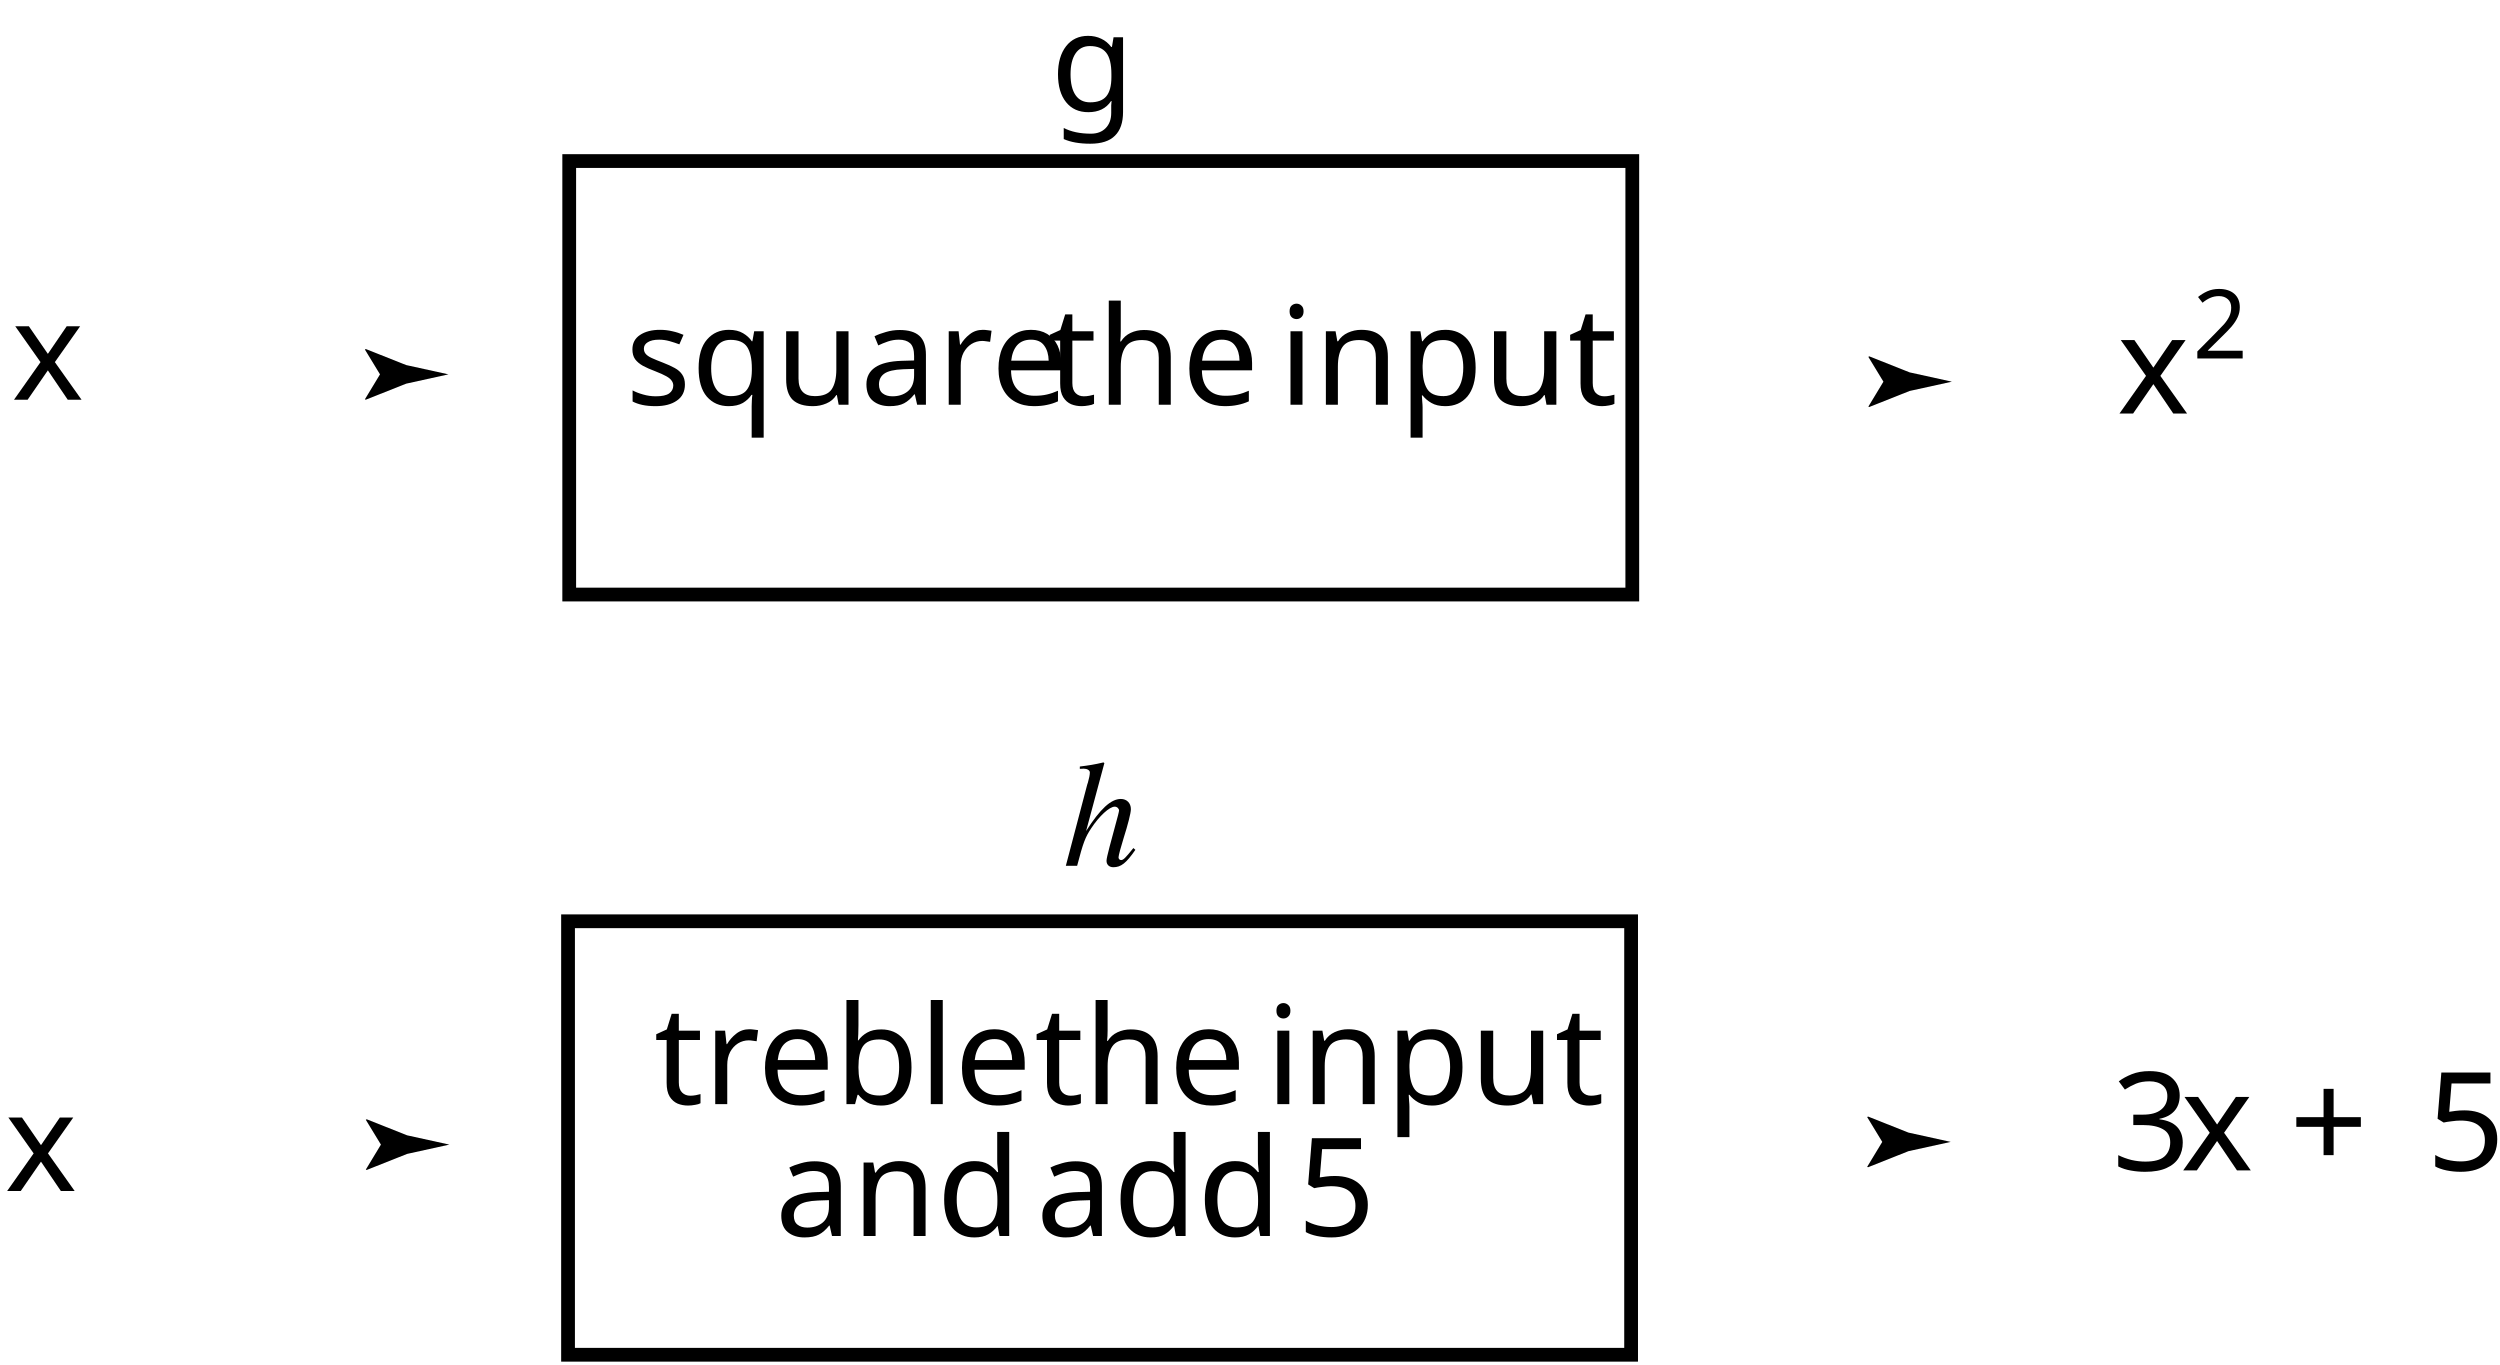
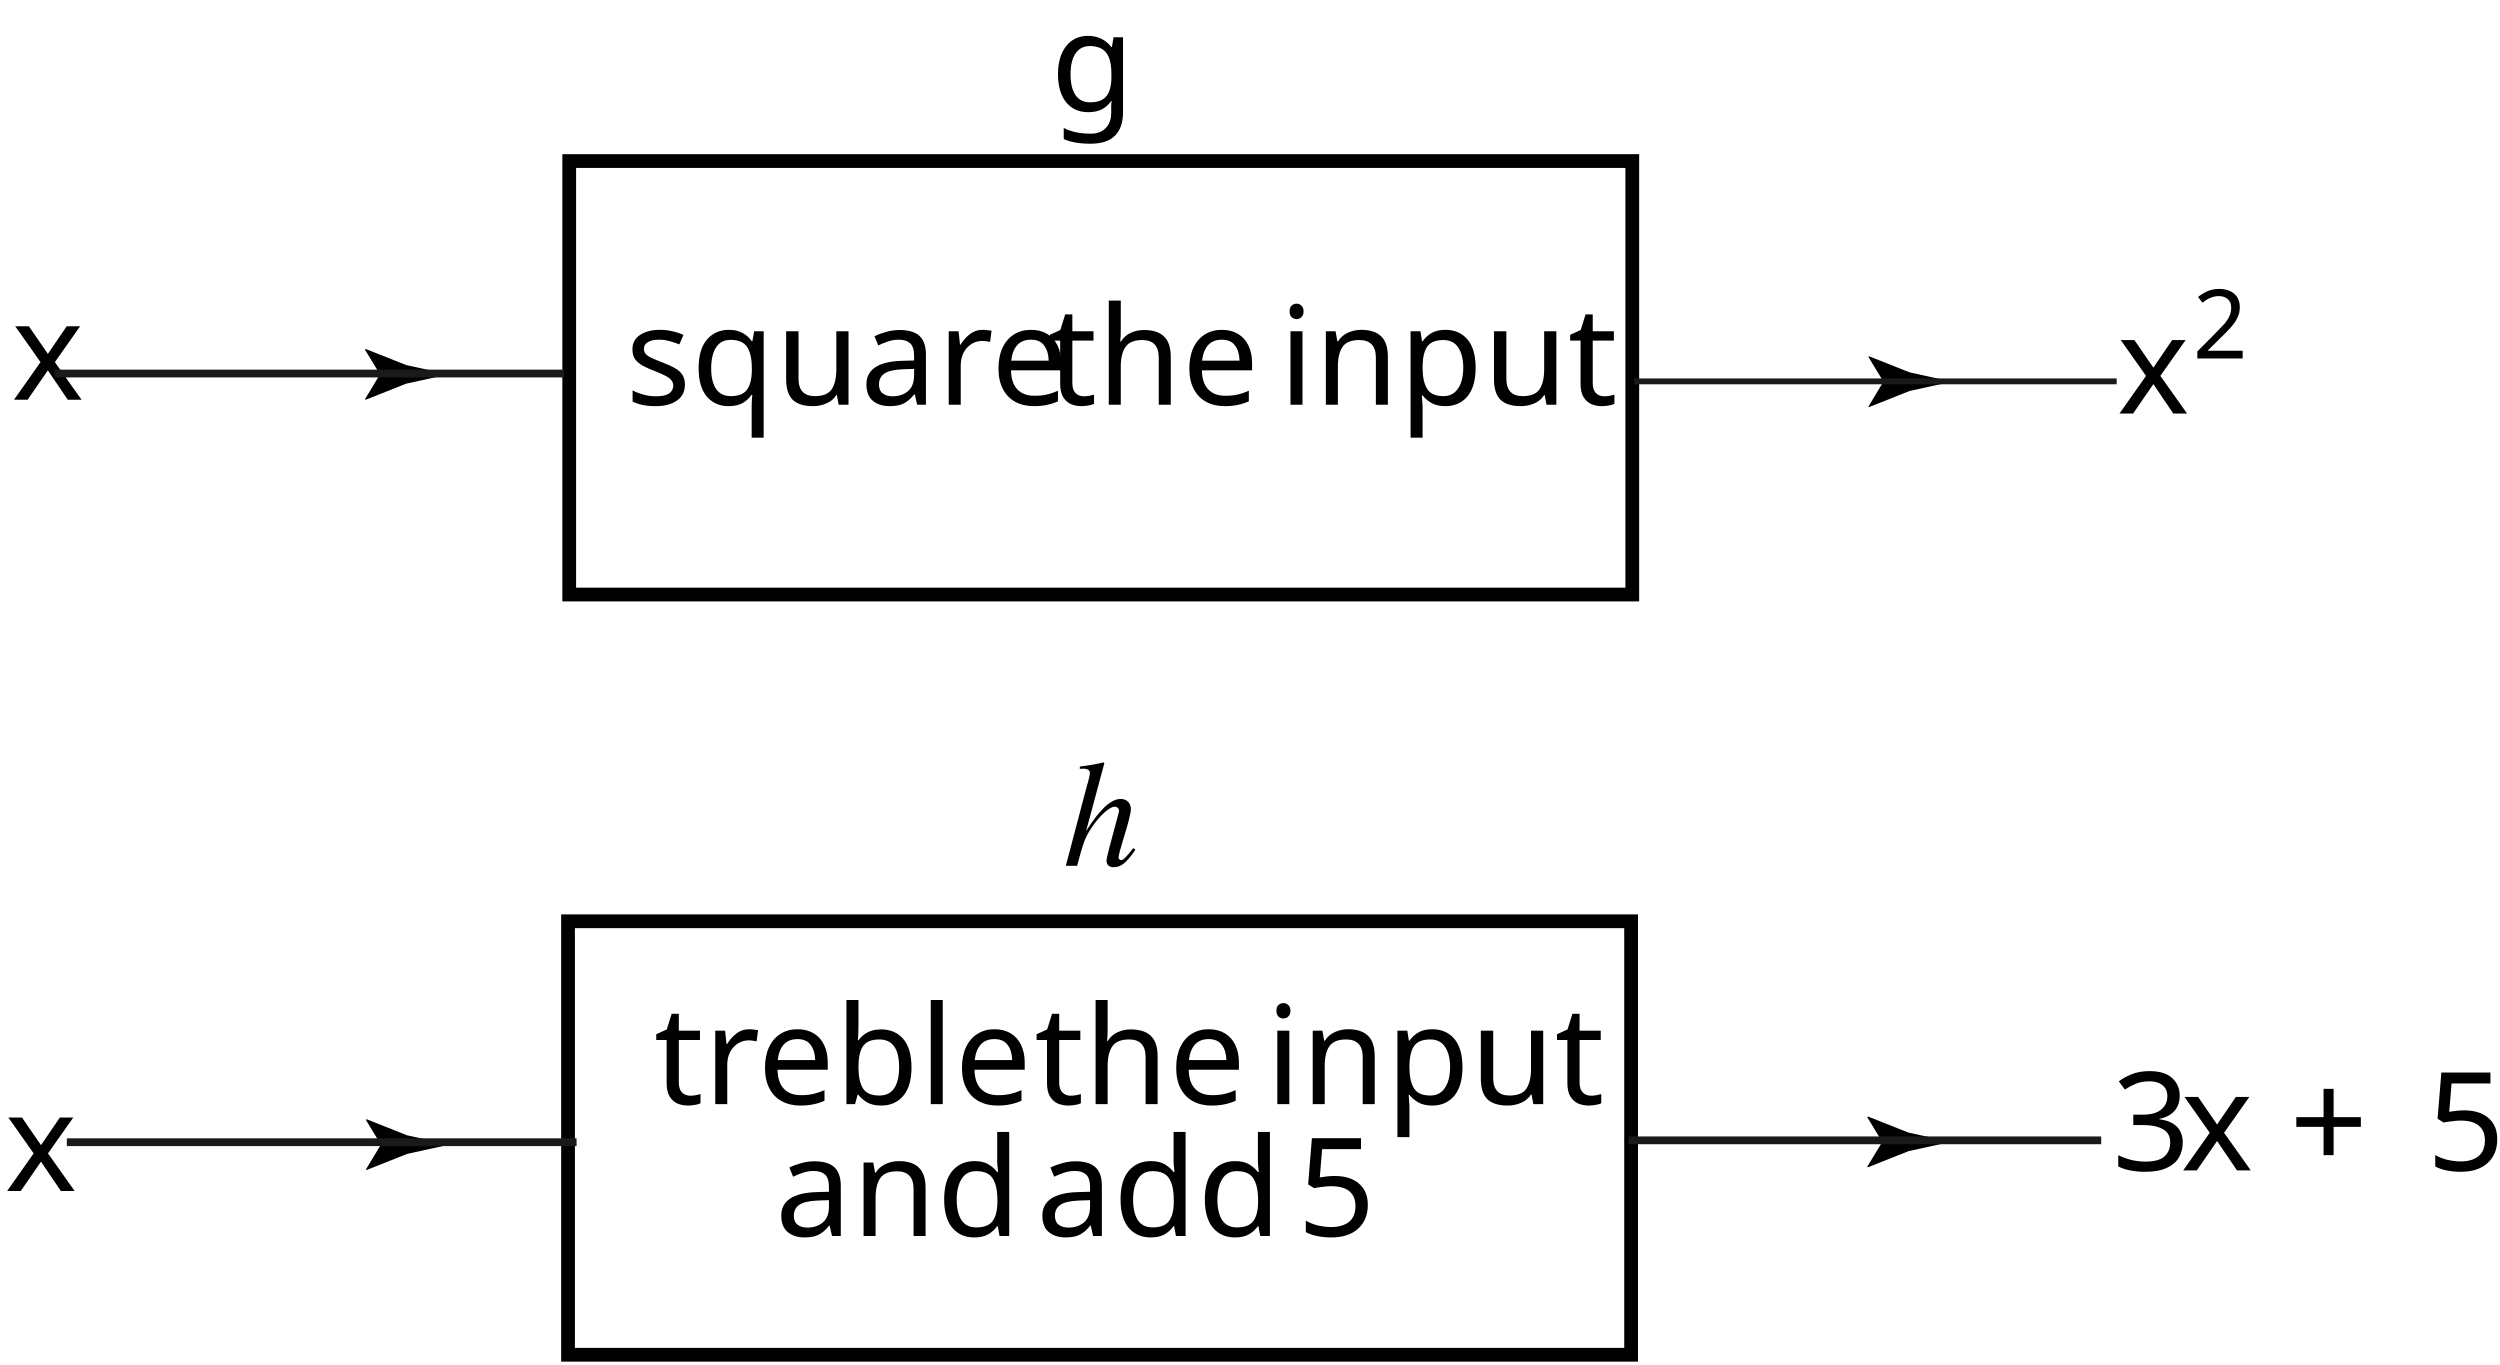
<svg xmlns="http://www.w3.org/2000/svg" viewBox="0 0 290.667 158.667" height="158.667" width="290.667" xml:space="preserve" id="svg2" version="1.1">
  <defs id="defs6">
    <clipPath id="clipPath24" clipPathUnits="userSpaceOnUse">
      <path id="path22" d="M 0,0 H 218 V 119 H 0 Z" />
    </clipPath>
  </defs>
  <g transform="matrix(1.333333,0,0,-1.333333,0,158.6667)" id="g10">
    <g id="g12" />
    <g id="g14" />
    <g id="g16">
      <g id="g18">
        <g clip-path="url(#clipPath24)" id="g20">
          <g id="g26" />
          <g id="g28">
            <path id="path30" style="fill:none;stroke:#000000;stroke-width:1.2;stroke-linecap:butt;stroke-linejoin:miter;stroke-miterlimit:4;stroke-dasharray:none;stroke-opacity:1" d="M 49.636,67.156 H 142.336 V 104.956 H 49.636 Z" />
            <path id="path32" style="fill:#000000;fill-opacity:1;fill-rule:nonzero;stroke:none" d="M 12.136,86.356 H 49.336" />
            <path id="path34" style="fill:#000000;fill-opacity:1;fill-rule:nonzero;stroke:none" d="m 33.136,86.356 -1.315,2.161 0.074,0.049 3.525,-1.4 c 1.228,-0.27 2.457,-0.54 3.685,-0.81 -1.228,-0.27 -2.457,-0.541 -3.685,-0.811 l -3.525,-1.4 -0.074,0.037 1.315,2.174" />
            <path id="path36" style="fill:#000000;fill-opacity:1;fill-rule:nonzero;stroke:none" d="m 164.235,85.718 -1.314,2.162 0.074,0.049 3.525,-1.4 c 1.228,-0.27 2.456,-0.541 3.684,-0.811 -1.228,-0.27 -2.456,-0.54 -3.684,-0.81 l -3.525,-1.4 -0.074,0.036 1.314,2.174" />
            <path id="path38" style="fill:#000000;fill-opacity:1;fill-rule:nonzero;stroke:none" d="M 10.525,19.279 H 47.725" />
            <path id="path40" style="fill:none;stroke:#000000;stroke-width:1.2;stroke-linecap:butt;stroke-linejoin:miter;stroke-miterlimit:4;stroke-dasharray:none;stroke-opacity:1" d="M 49.533,0.865 H 142.233 V 38.665 H 49.533 Z" />
            <path id="path42" style="fill:#000000;fill-opacity:1;fill-rule:nonzero;stroke:none" d="m 143.133,19.427 h 37.2" />
            <path id="path44" style="fill:#000000;fill-opacity:1;fill-rule:nonzero;stroke:none" d="m 164.133,19.427 -1.314,2.162 0.073,0.049 3.525,-1.4 c 1.228,-0.27 2.456,-0.541 3.685,-0.811 -1.229,-0.27 -2.457,-0.54 -3.685,-0.81 l -3.525,-1.401 -0.073,0.037 1.314,2.174" />
            <text id="text48" style="font-style:italic;font-variant:normal;font-size:13.2px;font-family:Times;-inkscape-font-specification:Times-Italic;writing-mode:lr-tb;fill:#000000;fill-opacity:1;fill-rule:nonzero;stroke:none" transform="matrix(1,0,0,-1,92.6916,43.503)">
              <tspan id="tspan46" y="0" x="0">h</tspan>
            </text>
            <path id="path50" style="fill:#000000;fill-opacity:1;fill-rule:nonzero;stroke:none" d="m 143.431,85.943 h 37.2" />
            <text id="text54" style="font-variant:normal;font-weight:normal;font-size:11.956px;font-family:CMMI10;-inkscape-font-specification:CMMI10;writing-mode:lr-tb;fill:#000000;fill-opacity:1;fill-rule:nonzero;stroke:none" transform="matrix(1,0,0,-1,1.0021,84.1426)">
              <tspan id="tspan52" y="0" x="0">x</tspan>
            </text>
            <text id="text58" style="font-variant:normal;font-weight:normal;font-size:11.956px;font-family:CMMI10;-inkscape-font-specification:CMMI10;writing-mode:lr-tb;fill:#000000;fill-opacity:1;fill-rule:nonzero;stroke:none" transform="matrix(1,0,0,-1,91.60164,109.3426)">
              <tspan id="tspan56" y="0" x="0">g</tspan>
            </text>
            <text id="text62" style="font-variant:normal;font-weight:normal;font-size:11.956px;font-family:CMMI10;-inkscape-font-specification:CMMI10;writing-mode:lr-tb;fill:#000000;fill-opacity:1;fill-rule:nonzero;stroke:none" transform="matrix(1,0,0,-1,184.6019,82.94226)">
              <tspan id="tspan60" y="0" x="0">x</tspan>
            </text>
            <text id="text66" style="font-variant:normal;font-weight:normal;font-size:8.369px;font-family:CMR7;-inkscape-font-specification:CMR7;writing-mode:lr-tb;fill:#000000;fill-opacity:1;fill-rule:nonzero;stroke:none" transform="matrix(1,0,0,-1,191.2016,87.7425)">
              <tspan id="tspan64" y="0" x="0">2</tspan>
            </text>
            <text id="text70" style="font-variant:normal;font-weight:normal;font-size:11.956px;font-family:CMR10;-inkscape-font-specification:CMR10;writing-mode:lr-tb;fill:#000000;fill-opacity:1;fill-rule:nonzero;stroke:none" transform="matrix(1,0,0,-1,184.1804,16.9427)">
              <tspan id="tspan68" y="0" x="0">3</tspan>
            </text>
            <text id="text74" style="font-variant:normal;font-weight:normal;font-size:11.956px;font-family:CMMI10;-inkscape-font-specification:CMMI10;writing-mode:lr-tb;fill:#000000;fill-opacity:1;fill-rule:nonzero;stroke:none" transform="matrix(1,0,0,-1,190.1582,16.9427)">
              <tspan id="tspan72" y="0" x="0">x</tspan>
            </text>
            <text id="text78" style="font-variant:normal;font-weight:normal;font-size:11.956px;font-family:CMR10;-inkscape-font-specification:CMR10;writing-mode:lr-tb;fill:#000000;fill-opacity:1;fill-rule:nonzero;stroke:none" transform="matrix(1,0,0,-1,199.6473,16.9427)">
              <tspan id="tspan76" y="0" x="0">+</tspan>
            </text>
            <text id="text82" style="font-variant:normal;font-weight:normal;font-size:11.956px;font-family:CMR10;-inkscape-font-specification:CMR10;writing-mode:lr-tb;fill:#000000;fill-opacity:1;fill-rule:nonzero;stroke:none" transform="matrix(1,0,0,-1,211.6042,16.9427)">
              <tspan id="tspan80" y="0" x="0">5</tspan>
            </text>
            <text id="text86" style="font-variant:normal;font-weight:normal;font-size:11.956px;font-family:CMMI10;-inkscape-font-specification:CMMI10;writing-mode:lr-tb;fill:#000000;fill-opacity:1;fill-rule:nonzero;stroke:none" transform="matrix(1,0,0,-1,0.4025068,15.14219)">
              <tspan id="tspan84" y="0" x="0">x</tspan>
            </text>
            <text id="text90" style="font-variant:normal;font-weight:normal;font-size:11.955px;font-family:CMR12;-inkscape-font-specification:CMR12;writing-mode:lr-tb;fill:#000000;fill-opacity:1;fill-rule:nonzero;stroke:none" transform="matrix(1,0,0,-1,54.5376,83.7079)">
              <tspan id="tspan88" y="0" x="0 4.615 10.795 17.299 23.157 27.712">square</tspan>
            </text>
            <text id="text94" style="font-variant:normal;font-weight:normal;font-size:11.955px;font-family:CMR12;-inkscape-font-specification:CMR12;writing-mode:lr-tb;fill:#000000;fill-opacity:1;fill-rule:nonzero;stroke:none" transform="matrix(1,0,0,-1,91.35302,83.7079)">
              <tspan id="tspan92" y="0" x="0 4.555 11.058">the</tspan>
            </text>
            <text id="text98" style="font-variant:normal;font-weight:normal;font-size:11.955px;font-family:CMR12;-inkscape-font-specification:CMR12;writing-mode:lr-tb;fill:#000000;fill-opacity:1;fill-rule:nonzero;stroke:none" transform="matrix(1,0,0,-1,111.5151,83.7079)">
              <tspan id="tspan96" y="0" x="0 3.252 9.755 16.259 22.762">input</tspan>
            </text>
            <text id="text102" style="font-variant:normal;font-weight:normal;font-size:11.955px;font-family:CMR12;-inkscape-font-specification:CMR12;writing-mode:lr-tb;fill:#000000;fill-opacity:1;fill-rule:nonzero;stroke:none" transform="matrix(1,0,0,-1,57.03739,22.71946)">
              <tspan id="tspan100" y="0" x="0 4.555 9.11 14.31 20.814 24.065">treble</tspan>
            </text>
            <text id="text106" style="font-variant:normal;font-weight:normal;font-size:11.955px;font-family:CMR12;-inkscape-font-specification:CMR12;writing-mode:lr-tb;fill:#000000;fill-opacity:1;fill-rule:nonzero;stroke:none" transform="matrix(1,0,0,-1,90.20534,22.71946)">
              <tspan id="tspan104" y="0" x="0 4.555 11.058">the</tspan>
            </text>
            <text id="text110" style="font-variant:normal;font-weight:normal;font-size:11.955px;font-family:CMR12;-inkscape-font-specification:CMR12;writing-mode:lr-tb;fill:#000000;fill-opacity:1;fill-rule:nonzero;stroke:none" transform="matrix(1,0,0,-1,110.3675,22.71946)">
              <tspan id="tspan108" y="0" x="0 3.252 9.755 16.259 22.762">input</tspan>
            </text>
            <text id="text114" style="font-variant:normal;font-weight:normal;font-size:11.955px;font-family:CMR12;-inkscape-font-specification:CMR12;writing-mode:lr-tb;fill:#000000;fill-opacity:1;fill-rule:nonzero;stroke:none" transform="matrix(1,0,0,-1,67.5817,11.21995)">
              <tspan id="tspan112" y="0" x="0 5.858 12.361">and</tspan>
            </text>
            <text id="text118" style="font-variant:normal;font-weight:normal;font-size:11.955px;font-family:CMR12;-inkscape-font-specification:CMR12;writing-mode:lr-tb;fill:#000000;fill-opacity:1;fill-rule:nonzero;stroke:none" transform="matrix(1,0,0,-1,90.3488,11.21995)">
              <tspan id="tspan116" y="0" x="0 5.858 12.361">add</tspan>
            </text>
            <text id="text122" style="font-variant:normal;font-weight:normal;font-size:11.955px;font-family:CMR12;-inkscape-font-specification:CMR12;writing-mode:lr-tb;fill:#000000;fill-opacity:1;fill-rule:nonzero;stroke:none" transform="matrix(1,0,0,-1,113.1171,11.21995)">
              <tspan id="tspan120" y="0" x="0">5</tspan>
            </text>
            <path id="path124" style="fill:#000000;fill-opacity:1;fill-rule:nonzero;stroke:none" d="m 33.216,19.19 -1.315,2.161 0.074,0.049 L 35.5,20 c 1.228,-0.27 2.456,-0.54 3.685,-0.81 C 37.956,18.919 36.728,18.649 35.5,18.379 L 31.975,16.979 l -0.074,0.037 1.315,2.174" />
          </g>
        </g>
      </g>
    </g>
  </g>
+   <rect style="fill:#1a1a1a" id="rect1" width="59.264" height="0.905" x="6.334" y="42.978" />
+   <rect style="fill:#1a1a1a" id="rect1-9" width="59.264" height="0.905" x="7.773" y="132.349" />
+   <rect style="fill:#1a1a1a;stroke-width:0.963" id="rect1-6" width="54.967" height="0.905" x="189.334" y="132.13" />
+   <rect style="fill:#1a1a1a;stroke-width:0.843" id="rect1-3" width="56.098" height="0.679" x="189.999" y="44" />
</svg>
